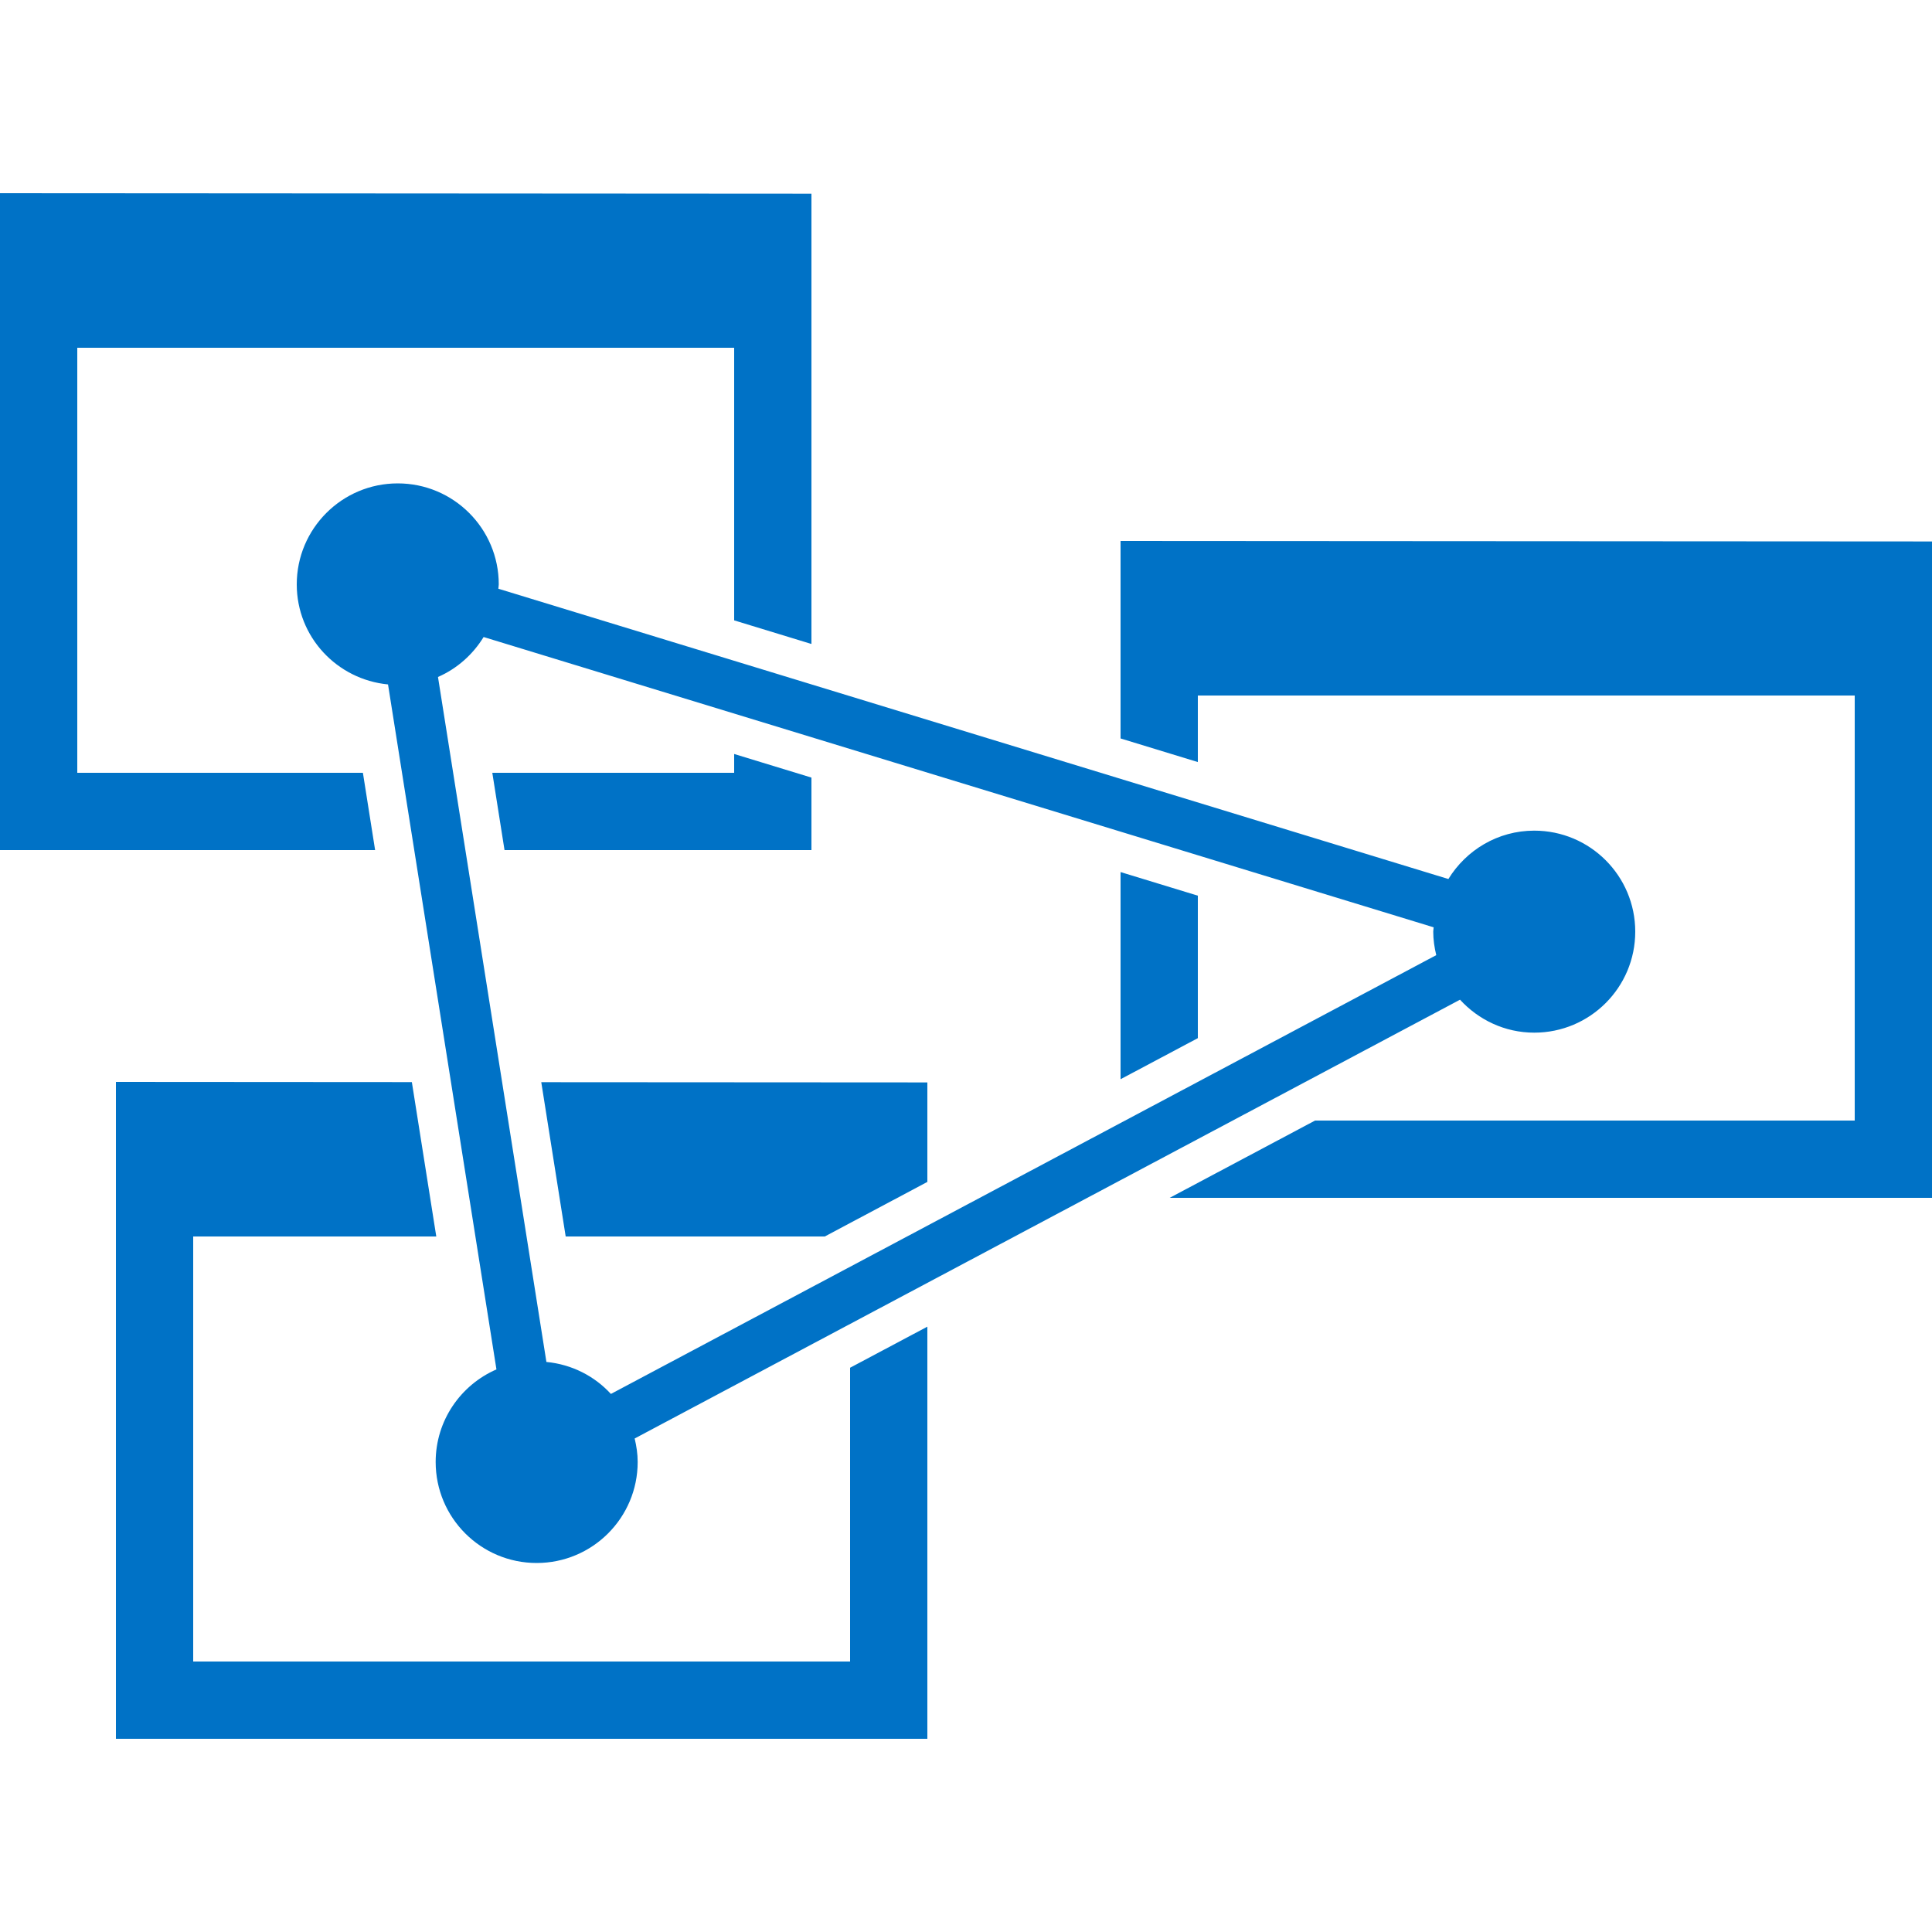
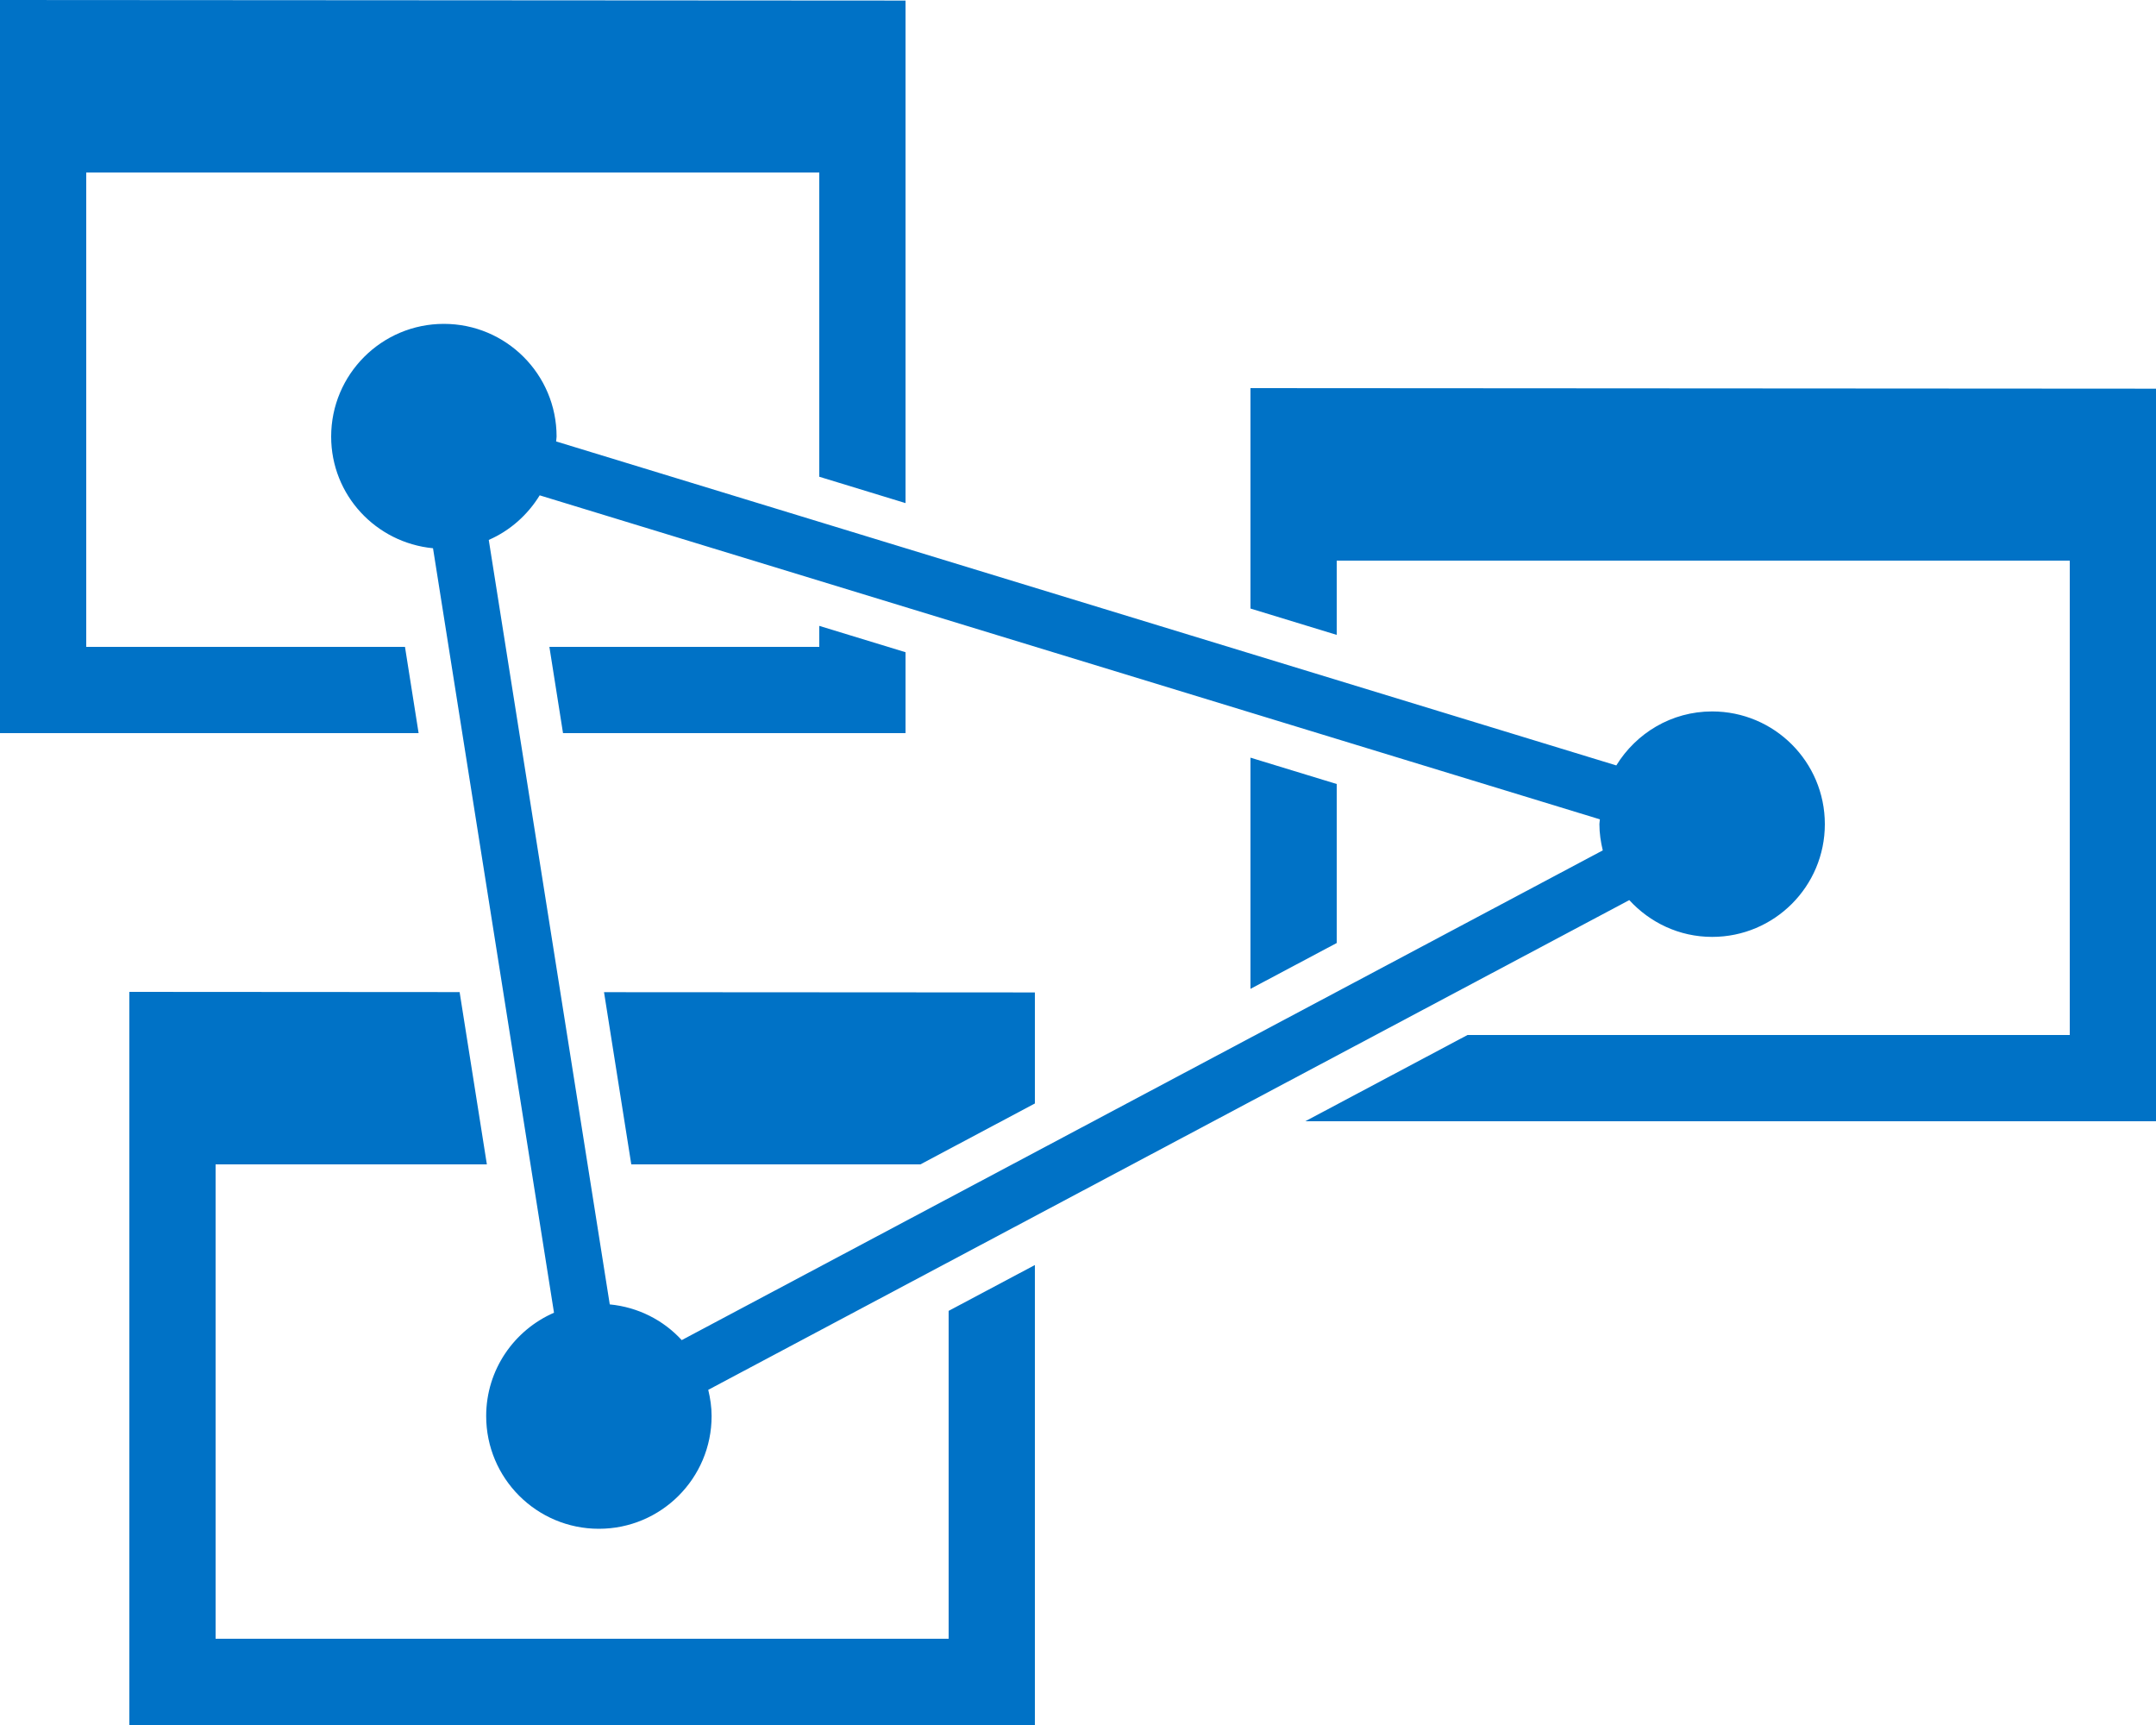
- <svg xmlns="http://www.w3.org/2000/svg" version="1.1" id="Layer_1" x="0px" y="0px" width="50px" height="50px" viewBox="0 0 50 50" enable-background="new 0 0 50 50" xml:space="preserve">
-   <g>
-     <g>
-       <path fill="#0072C6" d="M39.706,26.725c1.444,0,2.614-1.17,2.614-2.614c0-1.444-1.17-2.614-2.614-2.614    c-0.943,0-1.762,0.504-2.222,1.252l-24.587-7.513c0.002-0.038,0.011-0.074,0.011-0.112c0-1.444-1.171-2.614-2.614-2.614    c-1.444,0-2.614,1.171-2.614,2.614c0,1.358,1.039,2.461,2.362,2.589l2.806,17.727c-0.925,0.403-1.573,1.323-1.573,2.396    c0,1.444,1.17,2.614,2.614,2.614c1.444,0,2.614-1.171,2.614-2.614c0-0.21-0.031-0.412-0.078-0.608l21.36-11.356    C38.263,26.393,38.943,26.725,39.706,26.725z M15.81,36.075c-0.424-0.462-1.009-0.764-1.669-0.828L11.335,17.52    c0.493-0.215,0.902-0.58,1.181-1.034l24.587,7.513c-0.002,0.038-0.011,0.074-0.011,0.112c0,0.21,0.031,0.412,0.078,0.608    L15.81,36.075z M14.64,32h6.705L24,30.588v-2.575l-9.992-0.006L14.64,32z M22,43H5V32h6.291l-0.632-3.995L3,28v17h21V34.334    l-2,1.063V43z M29,27.93l2-1.063V23.18l-2-0.611V27.93z M29,14v5.111l2,0.611V18h17v11H34.033l-3.762,2H50V14.013L29,14z     M21,20.124l-2-0.611V20h-6.259l0.316,2H21V20.124z M9.392,20H2V9h17v7.055l2,0.611V5.013L0,5v17h9.708L9.392,20z" />
+ <svg xmlns="http://www.w3.org/2000/svg" version="1.1" id="Layer_1" x="0px" y="0px" width="50" height="40" viewBox="0 0 50 40" enable-background="new 0 0 50 50" xml:space="preserve">
+   <defs id="defs11" />
+   <g id="g6" transform="translate(0,-5)">
+     <g id="g4">
+       <path d="m 39.706,26.725 c 1.444,0 2.614,-1.17 2.614,-2.614 0,-1.444 -1.17,-2.614 -2.614,-2.614 -0.943,0 -1.762,0.504 -2.222,1.252 L 12.897,15.236 c 0.002,-0.038 0.011,-0.074 0.011,-0.112 0,-1.444 -1.171,-2.614 -2.614,-2.614 -1.444,0 -2.614,1.171 -2.614,2.614 0,1.358 1.039,2.461 2.362,2.589 l 2.806,17.727 c -0.925,0.403 -1.573,1.323 -1.573,2.396 0,1.444 1.17,2.614 2.614,2.614 1.444,0 2.614,-1.171 2.614,-2.614 0,-0.21 -0.031,-0.412 -0.078,-0.608 l 21.36,-11.356 c 0.478,0.521 1.158,0.853 1.921,0.853 z M 15.81,36.075 C 15.386,35.613 14.801,35.311 14.141,35.247 L 11.335,17.52 c 0.493,-0.215 0.902,-0.58 1.181,-1.034 l 24.587,7.513 c -0.002,0.038 -0.011,0.074 -0.011,0.112 0,0.21 0.031,0.412 0.078,0.608 z M 14.64,32 h 6.705 L 24,30.588 V 28.013 L 14.008,28.007 Z M 22,43 H 5 V 32 h 6.291 L 10.659,28.005 3,28 V 45 H 24 V 34.334 l -2,1.063 z m 7,-15.07 2,-1.063 V 23.18 L 29,22.569 Z M 29,14 v 5.111 l 2,0.611 V 18 H 48 V 29 H 34.033 l -3.762,2 H 50 V 14.013 Z m -8,6.124 -2,-0.611 V 20 h -6.259 l 0.316,2 H 21 Z M 9.392,20 H 2 V 9 h 17 v 7.055 l 2,0.611 V 5.013 L 0,5 v 17 h 9.708 z" id="path2" style="fill:#0072c6" />
    </g>
  </g>
</svg>
